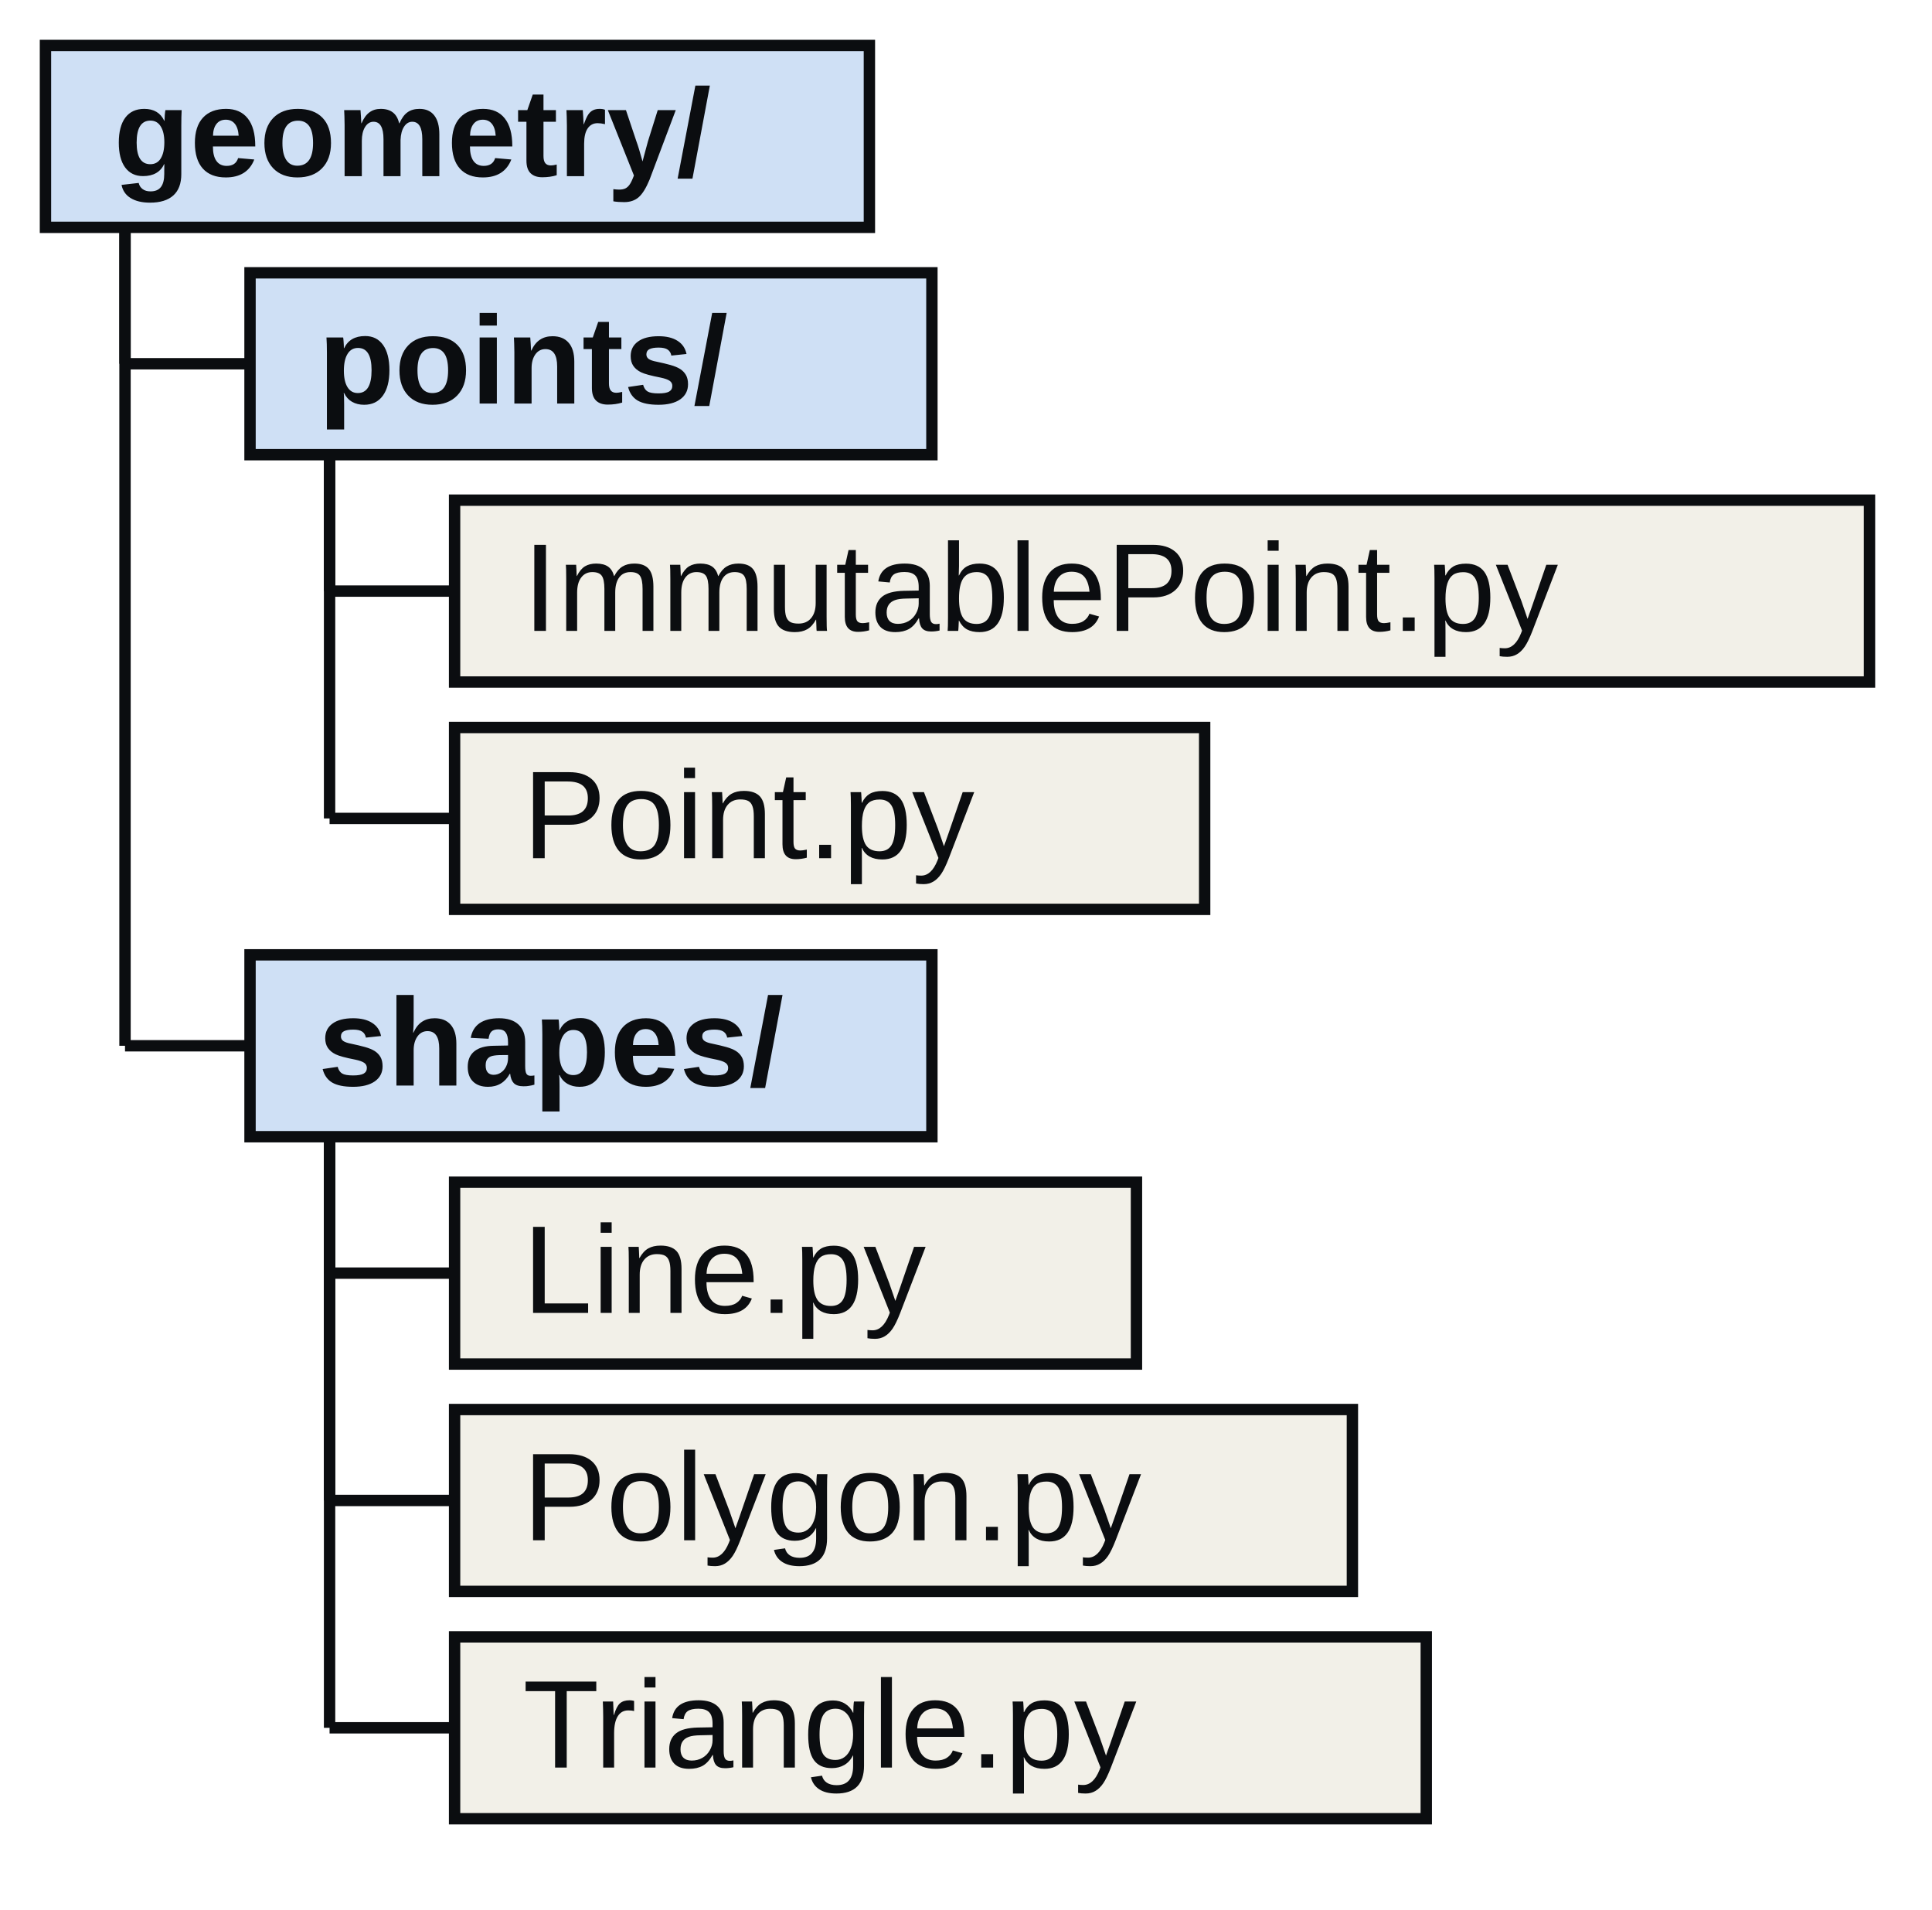
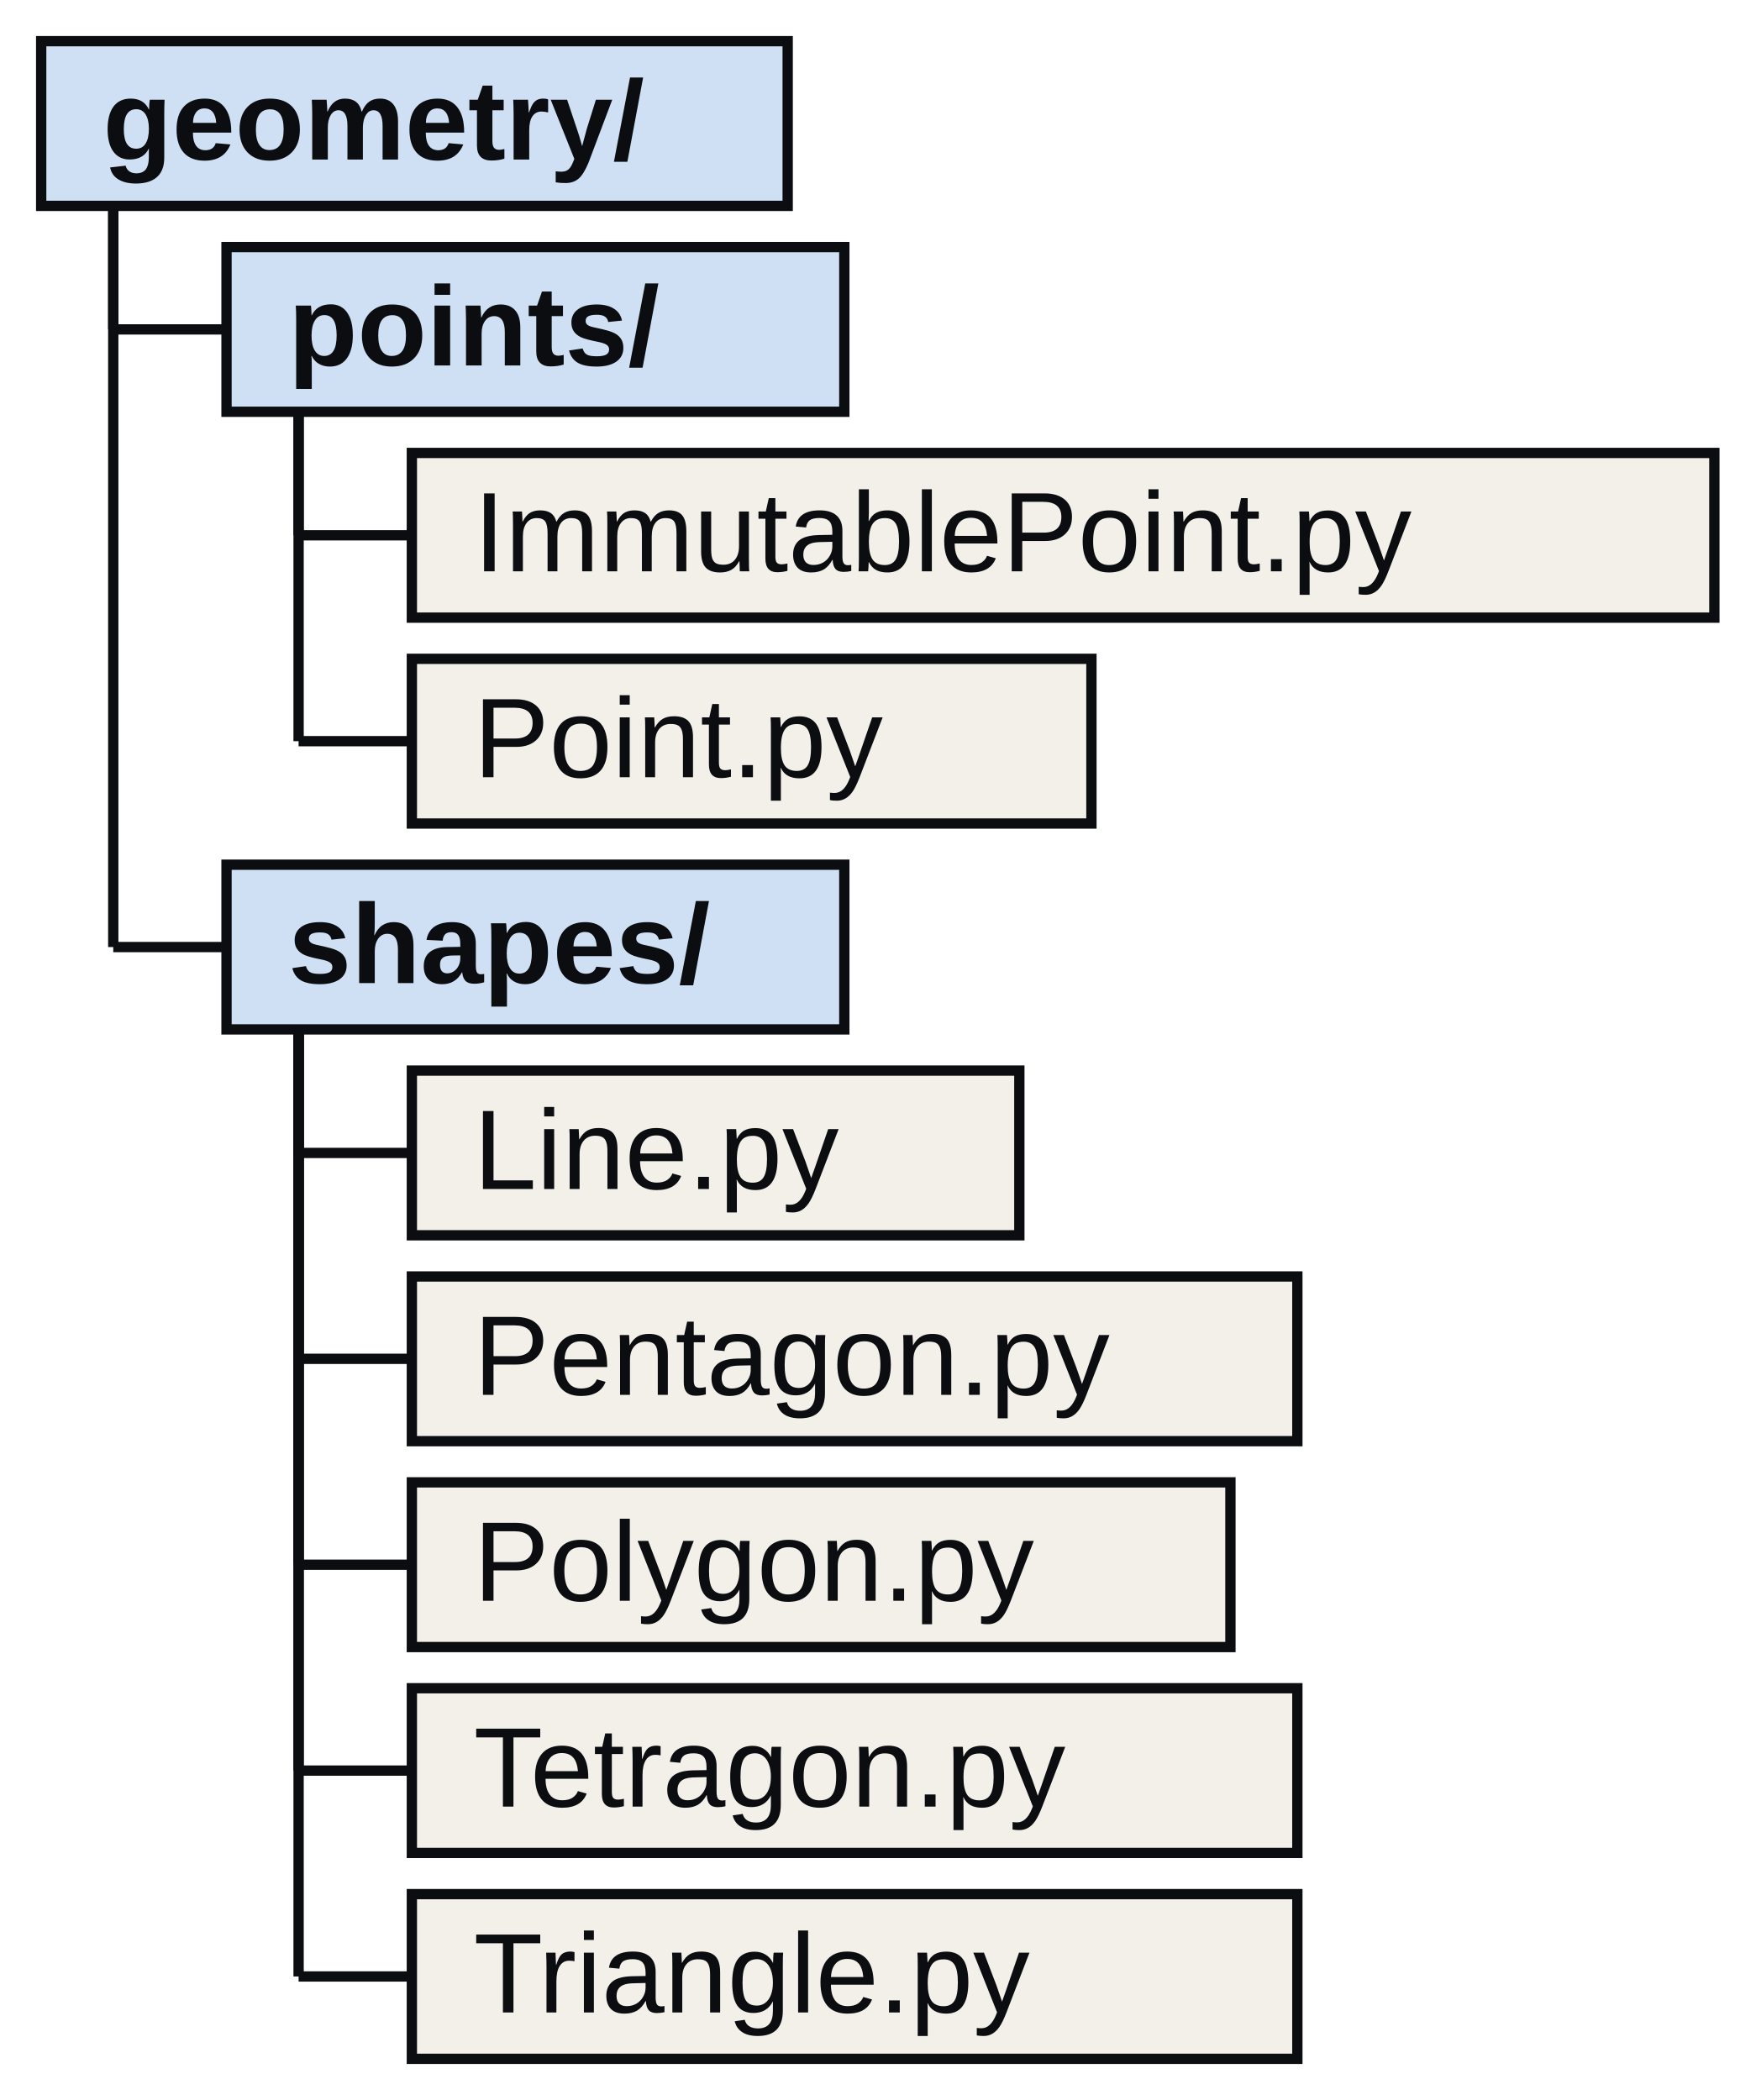
- <svg xmlns="http://www.w3.org/2000/svg" viewBox="0 0 340 336" width="340" height="336">
+ <svg xmlns="http://www.w3.org/2000/svg" viewBox="0 0 341 408" width="341" height="408">
  <style>text{font-family:'DINPro','DIN Pro',Arial,sans-serif;font-variant-ligatures:none}</style>
  <rect x="8" y="8" width="145" height="32" fill="#CFE0F5" stroke="#0B0D10" stroke-width="2" />
  <text x="20" y="31" style="font-size:22px;font-weight:700;fill:#0B0D10">geometry/</text>
  <rect x="44" y="48" width="120" height="32" fill="#CFE0F5" stroke="#0B0D10" stroke-width="2" />
  <text x="56" y="71" style="font-size:22px;font-weight:700;fill:#0B0D10">points/</text>
-   <rect x="80" y="88" width="249" height="32" fill="#F2F0E8" stroke="#0B0D10" stroke-width="2" />
+   <rect x="80" y="88" width="253" height="32" fill="#F2F0E8" stroke="#0B0D10" stroke-width="2" />
  <text x="92" y="111" style="font-size:22px;font-weight:400;fill:#0B0D10">ImmutablePoint.py</text>
  <rect x="80" y="128" width="132" height="32" fill="#F2F0E8" stroke="#0B0D10" stroke-width="2" />
  <text x="92" y="151" style="font-size:22px;font-weight:400;fill:#0B0D10">Point.py</text>
  <rect x="44" y="168" width="120" height="32" fill="#CFE0F5" stroke="#0B0D10" stroke-width="2" />
  <text x="56" y="191" style="font-size:22px;font-weight:700;fill:#0B0D10">shapes/</text>
-   <rect x="80" y="208" width="120" height="32" fill="#F2F0E8" stroke="#0B0D10" stroke-width="2" />
+   <rect x="80" y="208" width="118" height="32" fill="#F2F0E8" stroke="#0B0D10" stroke-width="2" />
  <text x="92" y="231" style="font-size:22px;font-weight:400;fill:#0B0D10">Line.py</text>
-   <rect x="80" y="248" width="158" height="32" fill="#F2F0E8" stroke="#0B0D10" stroke-width="2" />
-   <text x="92" y="271" style="font-size:22px;font-weight:400;fill:#0B0D10">Polygon.py</text>
-   <rect x="80" y="288" width="171" height="32" fill="#F2F0E8" stroke="#0B0D10" stroke-width="2" />
-   <text x="92" y="311" style="font-size:22px;font-weight:400;fill:#0B0D10">Triangle.py</text>
+   <rect x="80" y="248" width="172" height="32" fill="#F2F0E8" stroke="#0B0D10" stroke-width="2" />
+   <text x="92" y="271" style="font-size:22px;font-weight:400;fill:#0B0D10">Pentagon.py</text>
+   <rect x="80" y="288" width="159" height="32" fill="#F2F0E8" stroke="#0B0D10" stroke-width="2" />
+   <text x="92" y="311" style="font-size:22px;font-weight:400;fill:#0B0D10">Polygon.py</text>
+   <rect x="80" y="328" width="172" height="32" fill="#F2F0E8" stroke="#0B0D10" stroke-width="2" />
+   <text x="92" y="351" style="font-size:22px;font-weight:400;fill:#0B0D10">Tetragon.py</text>
+   <rect x="80" y="368" width="172" height="32" fill="#F2F0E8" stroke="#0B0D10" stroke-width="2" />
+   <text x="92" y="391" style="font-size:22px;font-weight:400;fill:#0B0D10">Triangle.py</text>
  <line x1="22" y1="40" x2="22" y2="64" stroke="#0B0D10" stroke-width="2" />
  <line x1="22" y1="64" x2="44" y2="64" stroke="#0B0D10" stroke-width="2" />
  <line x1="58" y1="80" x2="58" y2="104" stroke="#0B0D10" stroke-width="2" />
  <line x1="58" y1="104" x2="80" y2="104" stroke="#0B0D10" stroke-width="2" />
  <line x1="58" y1="80" x2="58" y2="144" stroke="#0B0D10" stroke-width="2" />
  <line x1="58" y1="144" x2="80" y2="144" stroke="#0B0D10" stroke-width="2" />
  <line x1="22" y1="40" x2="22" y2="184" stroke="#0B0D10" stroke-width="2" />
  <line x1="22" y1="184" x2="44" y2="184" stroke="#0B0D10" stroke-width="2" />
  <line x1="58" y1="200" x2="58" y2="224" stroke="#0B0D10" stroke-width="2" />
  <line x1="58" y1="224" x2="80" y2="224" stroke="#0B0D10" stroke-width="2" />
  <line x1="58" y1="200" x2="58" y2="264" stroke="#0B0D10" stroke-width="2" />
  <line x1="58" y1="264" x2="80" y2="264" stroke="#0B0D10" stroke-width="2" />
  <line x1="58" y1="200" x2="58" y2="304" stroke="#0B0D10" stroke-width="2" />
  <line x1="58" y1="304" x2="80" y2="304" stroke="#0B0D10" stroke-width="2" />
+   <line x1="58" y1="200" x2="58" y2="344" stroke="#0B0D10" stroke-width="2" />
+   <line x1="58" y1="344" x2="80" y2="344" stroke="#0B0D10" stroke-width="2" />
+   <line x1="58" y1="200" x2="58" y2="384" stroke="#0B0D10" stroke-width="2" />
+   <line x1="58" y1="384" x2="80" y2="384" stroke="#0B0D10" stroke-width="2" />
</svg>
